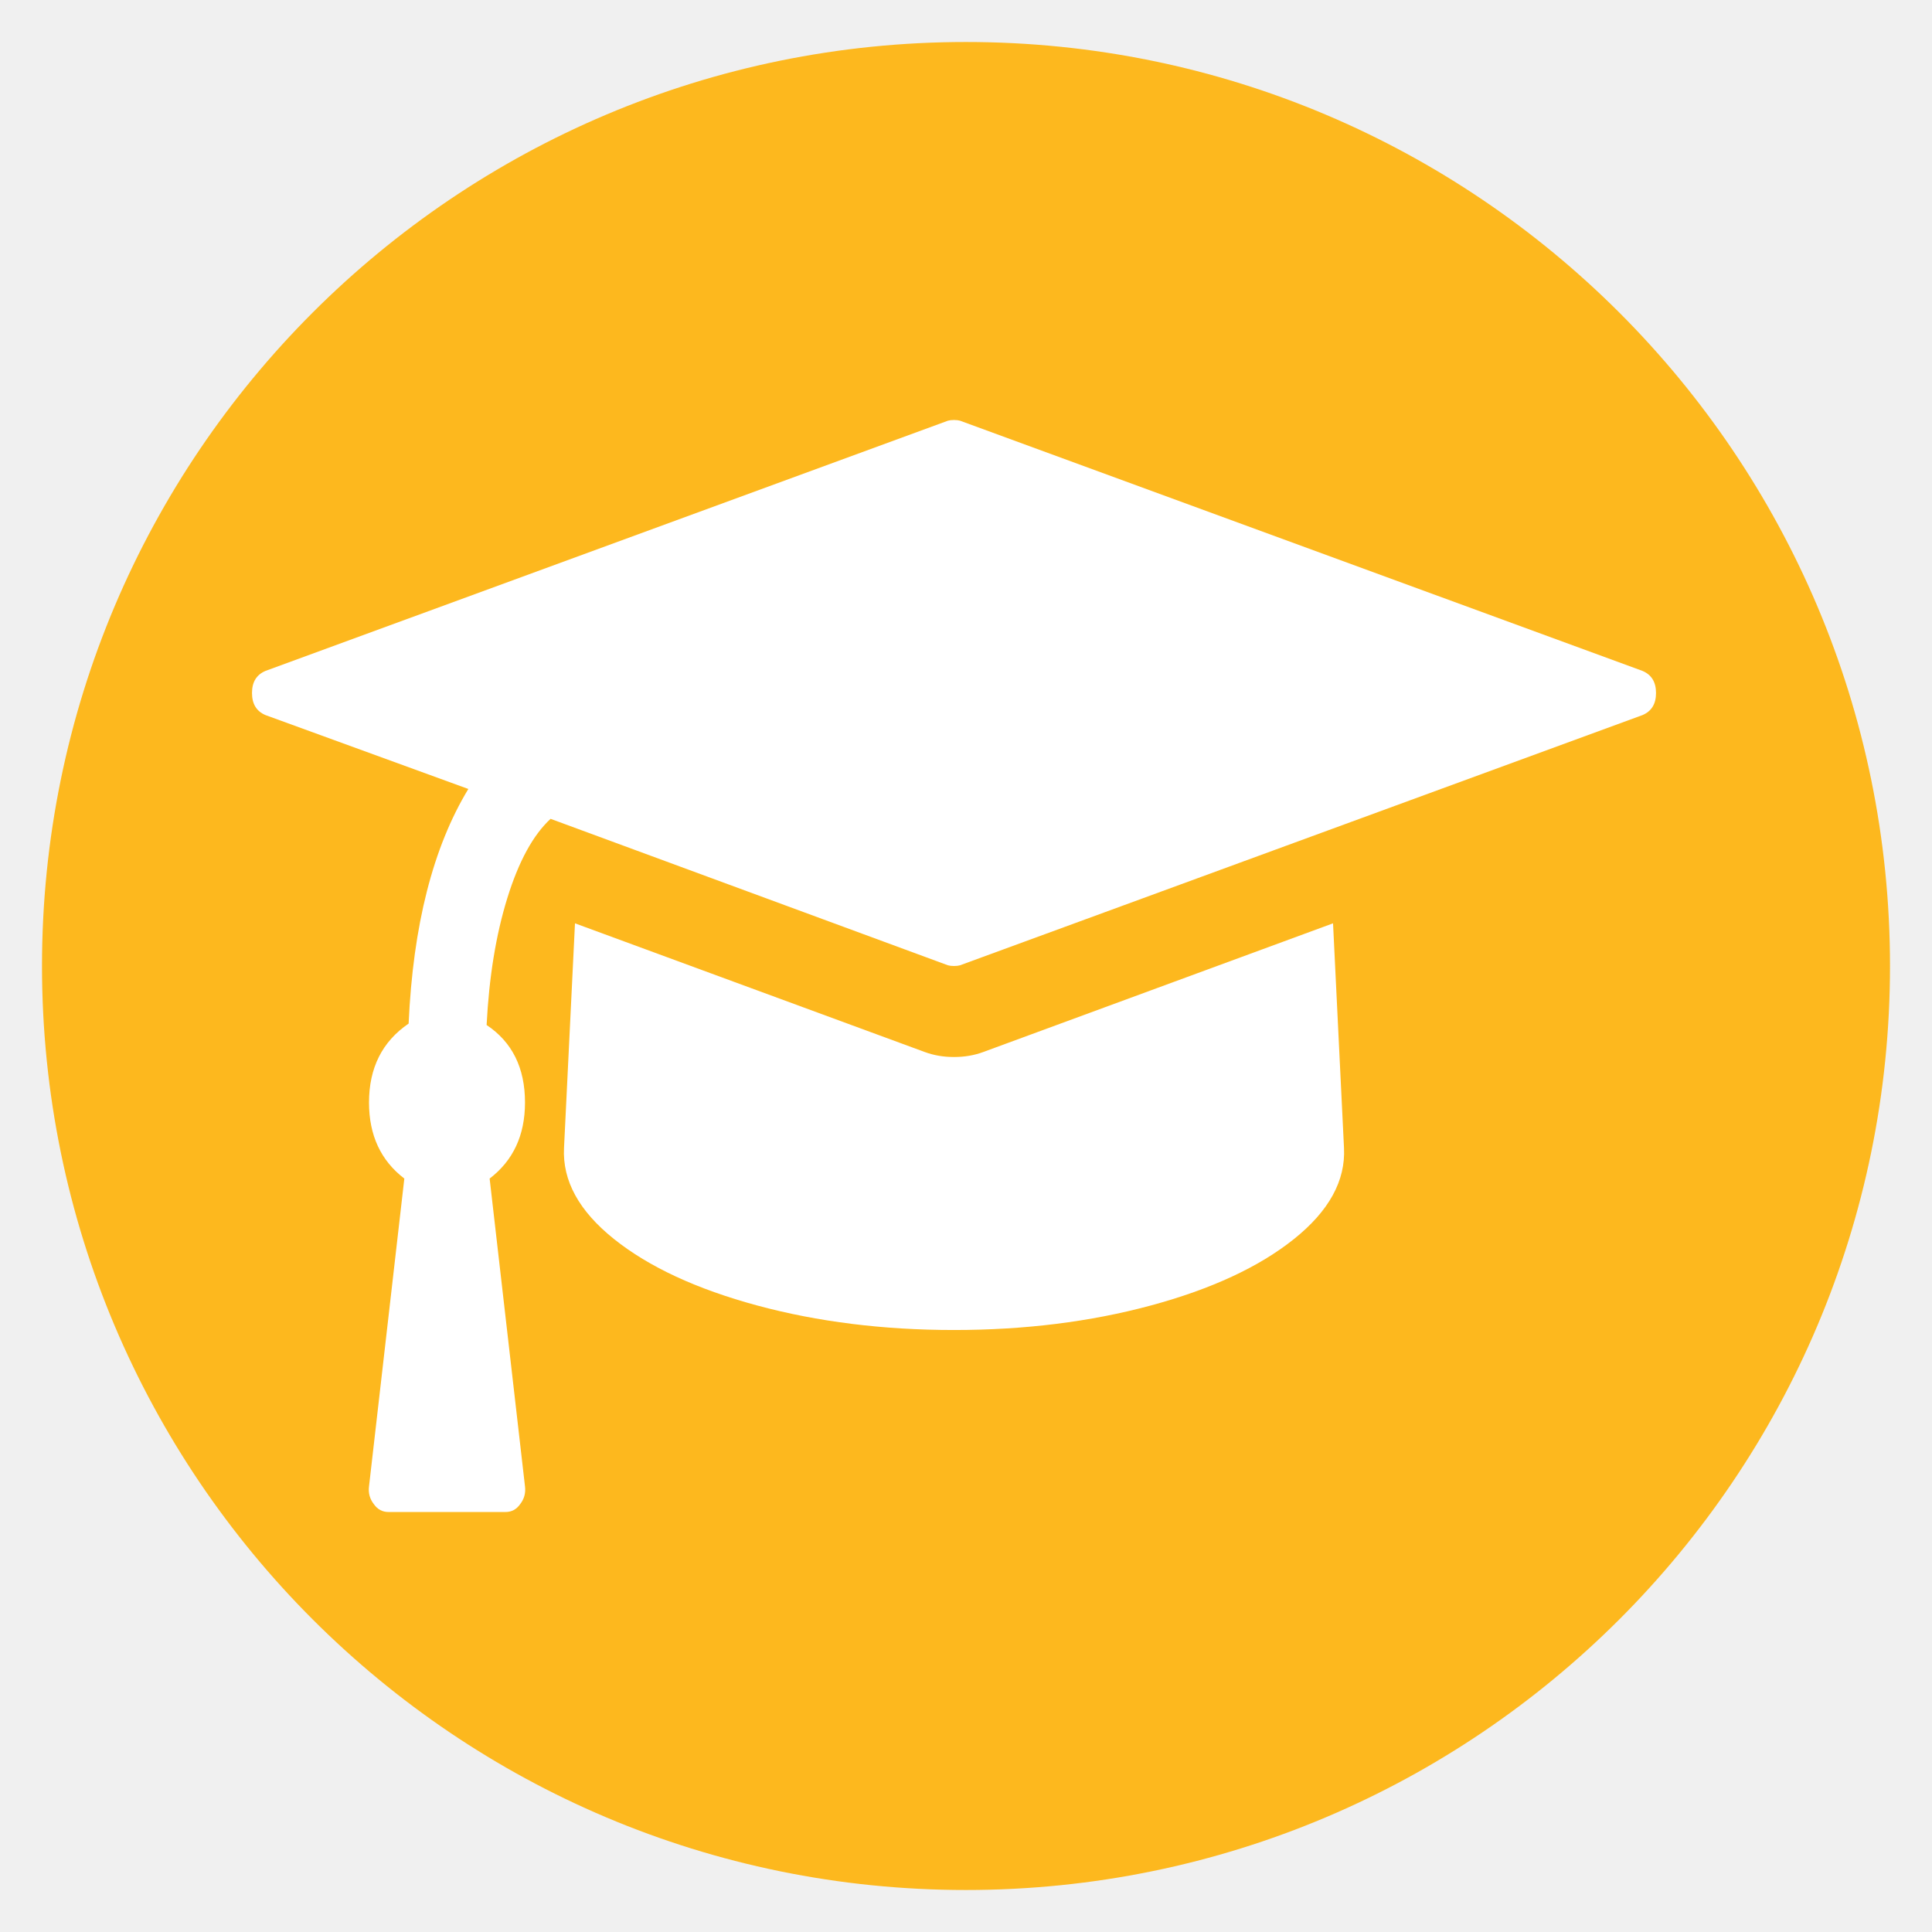
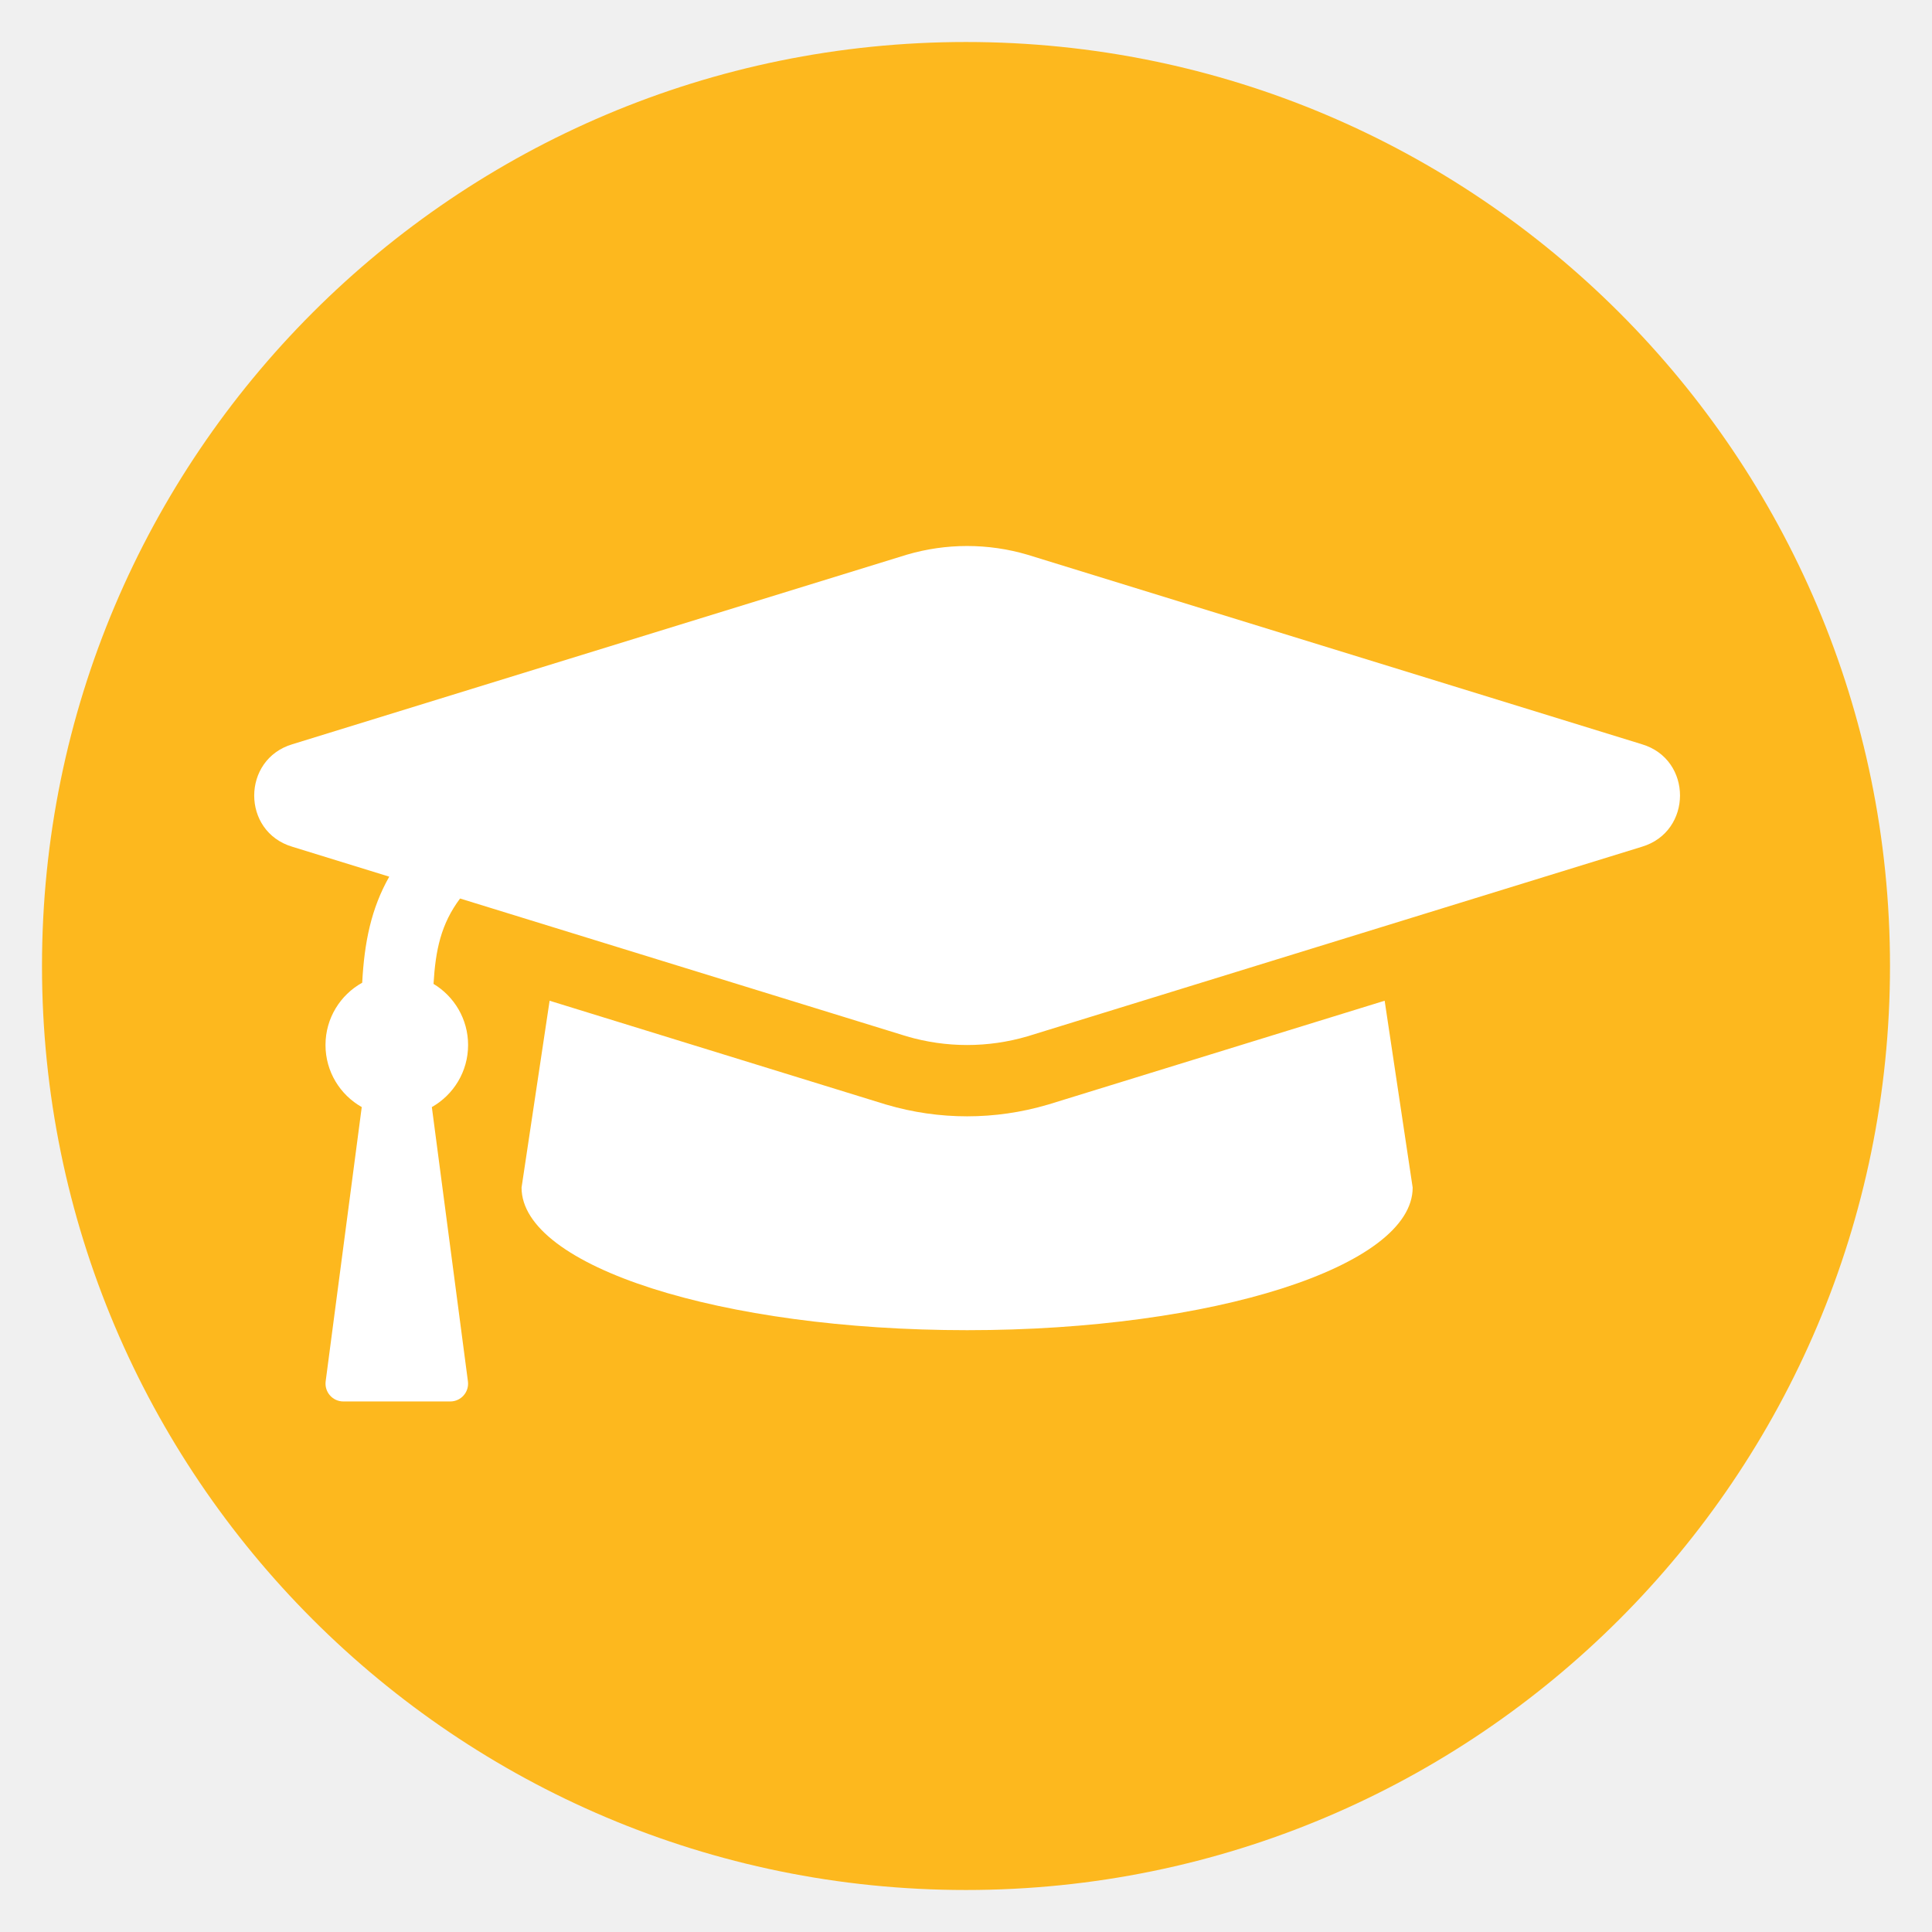
<svg xmlns="http://www.w3.org/2000/svg" width="46px" height="46px" viewBox="0 0 46 46" version="1.1">
  <defs />
  <g id="Symbols" stroke="none" stroke-width="1" fill="none" fill-rule="evenodd">
    <g id="students">
-       <g id="Group" transform="translate(1, 1)">
-         <path d="M44,22 C44,34.151 34.15,44 21.999,44 C9.85,44 0,34.151 0,22 C0,9.849 9.85,0 21.999,0 C34.15,0 44,9.849 44,22" id="Fill-1-Copy" fill="#FDB81E" />
-         <g id="graduation-cap" transform="translate(5, 9)" fill-rule="nonzero" fill="#FFFFFF">
-           <path d="M25.739,11.984 L26,17.333 C26.039,18.112 25.642,18.834 24.81,19.5 C23.978,20.166 22.842,20.693 21.401,21.083 C19.959,21.472 18.397,21.667 16.714,21.667 C15.031,21.667 13.469,21.472 12.028,21.083 C10.587,20.693 9.45,20.166 8.618,19.5 C7.786,18.834 7.39,18.112 7.429,17.333 L7.69,11.984 L16.018,15.048 C16.231,15.127 16.463,15.167 16.714,15.167 C16.966,15.167 17.198,15.127 17.411,15.048 L25.739,11.984 Z M33.429,6.5 C33.429,6.76 33.322,6.934 33.109,7.025 L16.859,12.983 C16.821,12.994 16.772,13 16.714,13 C16.656,13 16.608,12.994 16.569,12.983 L7.109,9.496 C6.693,9.88 6.35,10.509 6.079,11.383 C5.808,12.258 5.644,13.265 5.586,14.405 C6.195,14.811 6.5,15.426 6.5,16.25 C6.5,17.029 6.219,17.632 5.658,18.061 L6.5,25.391 C6.519,25.549 6.481,25.69 6.384,25.814 C6.297,25.938 6.181,26 6.036,26 L3.25,26 C3.105,26 2.989,25.938 2.902,25.814 C2.805,25.69 2.766,25.549 2.786,25.391 L3.627,18.061 C3.066,17.632 2.786,17.029 2.786,16.25 C2.786,15.426 3.1,14.8 3.729,14.371 C3.835,12.035 4.309,10.173 5.151,8.785 L0.319,7.025 C0.106,6.934 0,6.76 0,6.5 C0,6.24 0.106,6.066 0.319,5.975 L16.569,0.017 C16.608,0.006 16.656,0 16.714,0 C16.772,0 16.821,0.006 16.859,0.017 L33.109,5.975 C33.322,6.066 33.429,6.24 33.429,6.5 Z" id="Shape" />
-         </g>
+       <g id="Group" transform="translate(1, 1)" fill="#FDB81E">
+         <path d="M44,22 C44,34.151 34.15,44 21.999,44 C9.85,44 0,34.151 0,22 C0,9.849 9.85,0 21.999,0 C34.15,0 44,9.849 44,22" id="Fill-1-Copy" />
+       </g>
+       <g id="graduation-cap" transform="translate(6, 13)" fill="#FFFFFF" fill-rule="nonzero">
+         <path d="M33.092,7.161 L18.462,11.675 C17.525,11.95 16.528,11.95 15.591,11.675 L4.954,8.393 C4.5,9 4.37,9.616 4.322,10.426 C4.815,10.723 5.145,11.264 5.145,11.881 C5.145,12.515 4.797,13.068 4.282,13.359 L5.141,19.889 C5.175,20.142 4.977,20.368 4.721,20.368 L2.175,20.368 C1.919,20.368 1.721,20.143 1.754,19.888 L2.613,13.359 C2.098,13.068 1.75,12.515 1.75,11.881 C1.75,11.243 2.103,10.687 2.624,10.398 C2.674,9.445 2.835,8.635 3.268,7.873 L0.961,7.161 C-0.253,6.8 -0.247,5.08 0.961,4.72 L15.591,0.207 C16.528,-0.069 17.525,-0.069 18.462,0.207 L33.092,4.72 C34.306,5.081 34.3,6.802 33.092,7.161 Z M18.963,13.297 L18.952,13.3 L18.941,13.303 C17.691,13.671 16.362,13.671 15.112,13.303 L15.101,13.3 L15.09,13.297 L7.086,10.827 L6.418,15.276 C6.418,17.151 11.168,18.671 17.027,18.671 C22.885,18.671 27.635,17.151 27.635,15.276 L26.968,10.827 L18.963,13.297 Z" id="Shape" />
      </g>
    </g>
  </g>
</svg>
